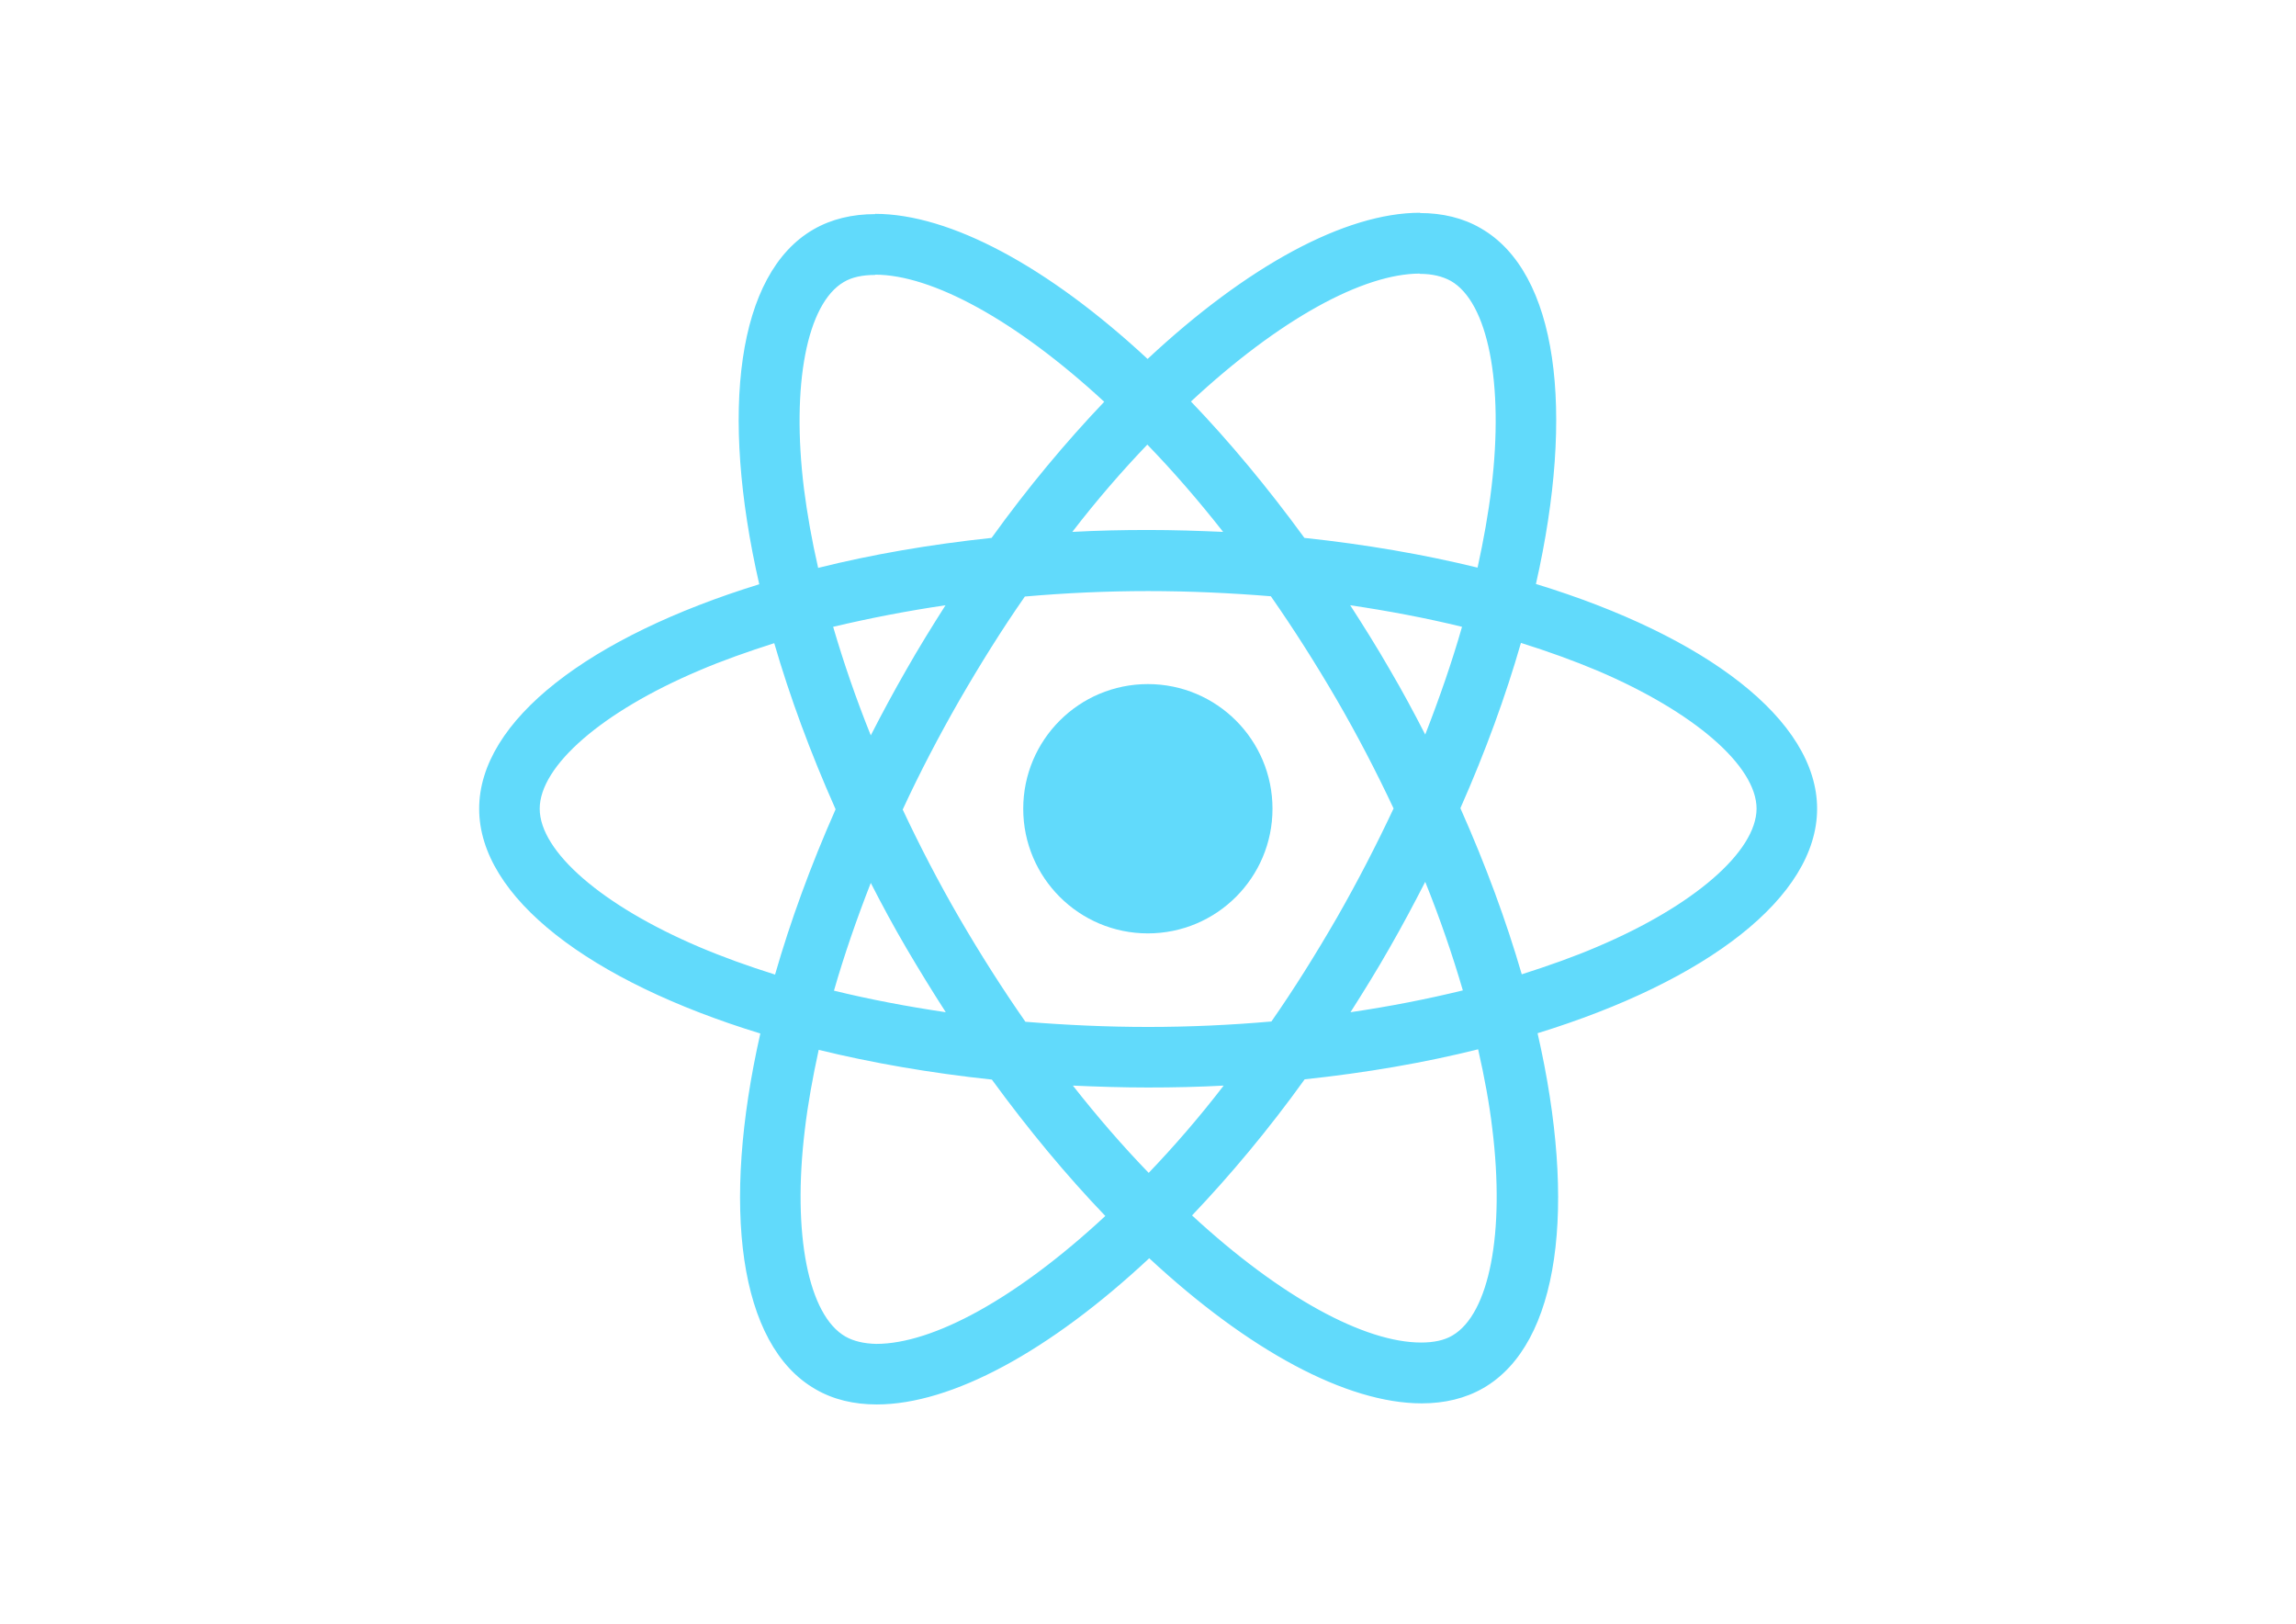
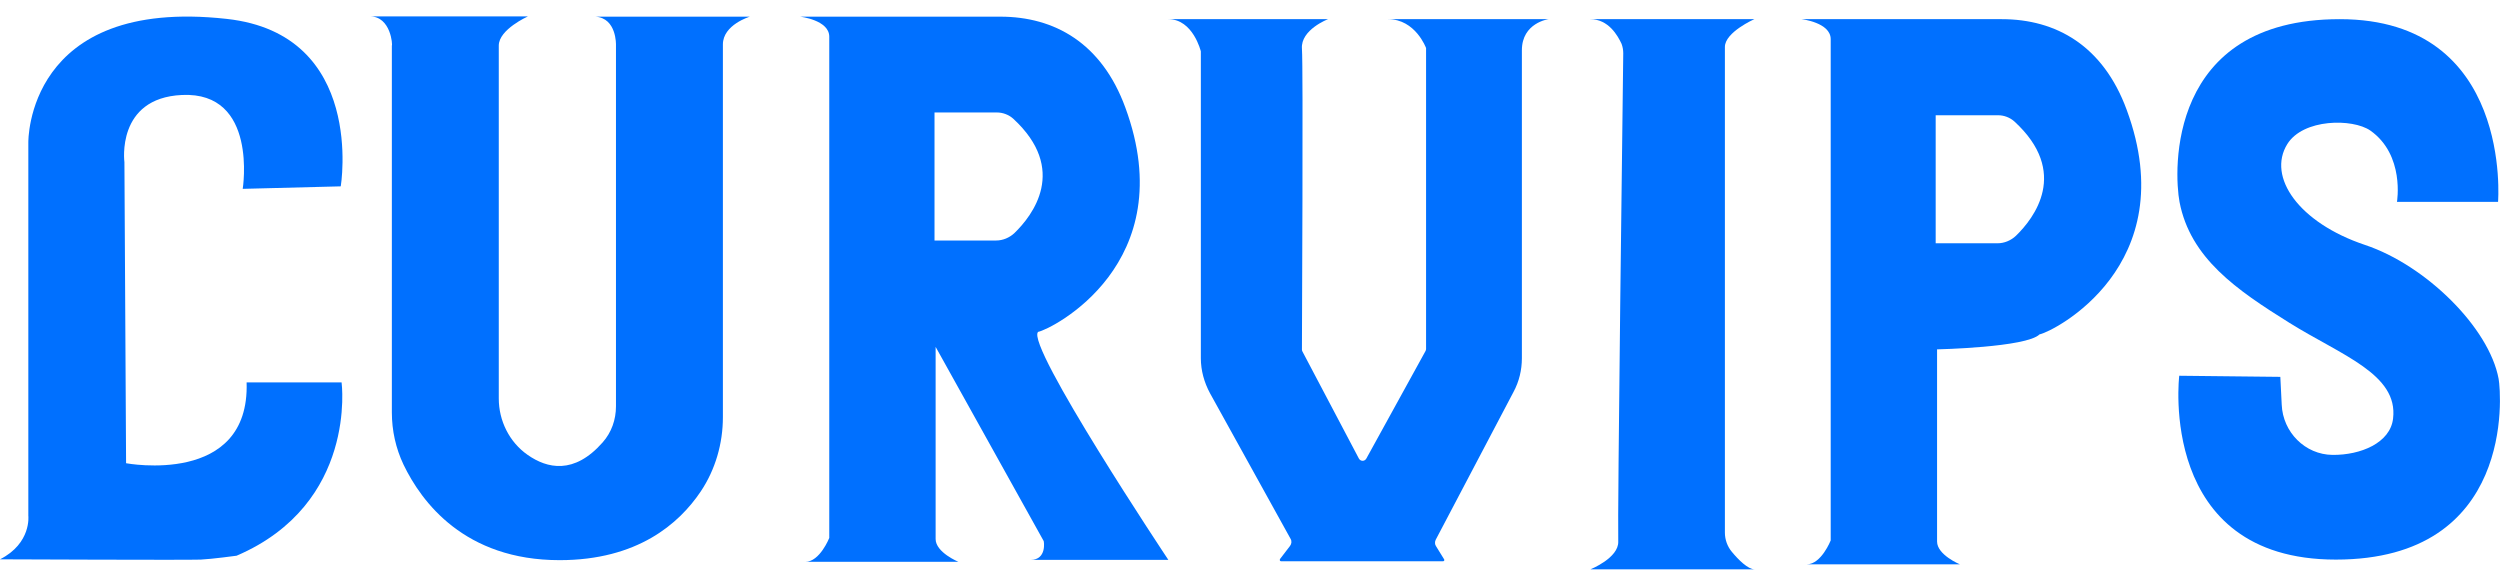
- <svg xmlns="http://www.w3.org/2000/svg" viewBox="0 0 841.9 595.3">
-   <g fill="#61DAFB">
-     <path d="M666.3 296.5c0-32.5-40.7-63.3-103.1-82.4 14.4-63.6 8-114.2-20.2-130.4-6.5-3.8-14.1-5.6-22.4-5.6v22.3c4.6 0 8.3.9 11.4 2.6 13.6 7.8 19.5 37.5 14.9 75.7-1.1 9.4-2.9 19.3-5.1 29.4-19.6-4.8-41-8.5-63.5-10.9-13.5-18.5-27.5-35.3-41.6-50 32.6-30.3 63.2-46.9 84-46.9V78c-27.5 0-63.5 19.6-99.9 53.6-36.4-33.8-72.4-53.2-99.9-53.2v22.3c20.7 0 51.4 16.5 84 46.6-14 14.7-28 31.4-41.3 49.9-22.6 2.4-44 6.1-63.6 11-2.3-10-4-19.7-5.2-29-4.7-38.2 1.1-67.9 14.6-75.8 3-1.8 6.9-2.6 11.5-2.6V78.5c-8.4 0-16 1.8-22.6 5.6-28.1 16.2-34.4 66.7-19.9 130.1-62.2 19.2-102.7 49.9-102.7 82.3 0 32.5 40.7 63.3 103.1 82.4-14.4 63.6-8 114.2 20.2 130.4 6.5 3.8 14.1 5.6 22.5 5.6 27.5 0 63.5-19.6 99.9-53.6 36.4 33.8 72.4 53.2 99.9 53.2 8.4 0 16-1.8 22.6-5.6 28.1-16.2 34.4-66.7 19.9-130.1 62-19.1 102.5-49.9 102.5-82.3zm-130.2-66.7c-3.7 12.9-8.3 26.2-13.5 39.5-4.1-8-8.4-16-13.1-24-4.6-8-9.5-15.8-14.4-23.4 14.2 2.1 27.9 4.7 41 7.9zm-45.8 106.5c-7.8 13.5-15.8 26.3-24.1 38.2-14.9 1.3-30 2-45.2 2-15.1 0-30.2-.7-45-1.9-8.3-11.9-16.4-24.6-24.2-38-7.6-13.1-14.5-26.4-20.8-39.8 6.2-13.4 13.2-26.8 20.7-39.9 7.8-13.5 15.8-26.3 24.1-38.2 14.9-1.3 30-2 45.2-2 15.1 0 30.2.7 45 1.9 8.3 11.9 16.4 24.6 24.2 38 7.6 13.1 14.5 26.4 20.8 39.8-6.3 13.4-13.2 26.8-20.7 39.9zm32.3-13c5.4 13.4 10 26.8 13.8 39.8-13.1 3.2-26.9 5.9-41.2 8 4.9-7.7 9.8-15.6 14.4-23.7 4.6-8 8.9-16.1 13-24.1zM421.2 430c-9.3-9.6-18.6-20.3-27.8-32 9 .4 18.2.7 27.5.7 9.4 0 18.7-.2 27.8-.7-9 11.7-18.3 22.4-27.5 32zm-74.4-58.9c-14.2-2.1-27.9-4.7-41-7.9 3.7-12.9 8.3-26.2 13.5-39.5 4.1 8 8.4 16 13.1 24 4.7 8 9.5 15.8 14.4 23.4zM420.7 163c9.3 9.6 18.6 20.3 27.8 32-9-.4-18.2-.7-27.5-.7-9.4 0-18.7.2-27.8.7 9-11.7 18.3-22.4 27.5-32zm-74 58.9c-4.9 7.7-9.8 15.6-14.4 23.7-4.6 8-8.9 16-13 24-5.4-13.4-10-26.8-13.8-39.8 13.1-3.1 26.9-5.8 41.2-7.9zm-90.5 125.2c-35.4-15.1-58.3-34.9-58.3-50.6 0-15.7 22.9-35.6 58.3-50.6 8.6-3.7 18-7 27.7-10.1 5.7 19.6 13.2 40 22.5 60.9-9.2 20.8-16.6 41.1-22.2 60.6-9.9-3.1-19.3-6.5-28-10.2zM310 490c-13.6-7.8-19.5-37.5-14.9-75.7 1.1-9.4 2.9-19.3 5.1-29.4 19.6 4.8 41 8.5 63.5 10.9 13.5 18.5 27.5 35.3 41.6 50-32.6 30.3-63.2 46.9-84 46.9-4.5-.1-8.3-1-11.3-2.7zm237.2-76.2c4.7 38.2-1.1 67.9-14.6 75.8-3 1.8-6.9 2.6-11.5 2.6-20.7 0-51.4-16.5-84-46.6 14-14.7 28-31.4 41.3-49.9 22.6-2.4 44-6.1 63.6-11 2.3 10.1 4.1 19.8 5.2 29.1zm38.5-66.7c-8.6 3.7-18 7-27.7 10.1-5.7-19.6-13.2-40-22.5-60.9 9.2-20.8 16.6-41.1 22.2-60.6 9.9 3.1 19.3 6.5 28.1 10.2 35.4 15.1 58.3 34.9 58.3 50.6-.1 15.7-23 35.6-58.4 50.6zM320.8 78.4z" />
-     <circle cx="420.9" cy="296.5" r="45.7" />
-     <path d="M520.5 78.1z" />
-   </g>
+ <svg xmlns="http://www.w3.org/2000/svg" version="1.1" id="Capa_1" x="0px" y="0px" viewBox="0 0 900.2 209" style="enable-background:new 0 0 900.2 209;" xml:space="preserve">
+   <style type="text/css">
+ 	.st0{fill:#0070FF;}
+ </style>
+   <path class="st0" d="M0,201.4c11.4-5.8,10.2-15.7,10.2-15.7l0-134.4c0,0-0.9-52.5,71.4-44.5c50.2,5.5,41.1,60.3,41.1,60.3L87.4,68  c0,0,5.6-35.1-21.9-33.8c-23.8,1.1-20.7,24.2-20.7,24.2l0.6,108.4c0,0,44.6,8.4,43.4-29.1H123c0,0,5.8,43.7-37.8,62.4  c0,0-8.8,1.2-12.9,1.4C68.2,201.7,0,201.4,0,201.4z" />
+   <path class="st0" d="M133.2,5.9h56.9c0,0-10.5,4.7-10.5,10.5v127.1c0,8,3.8,15.7,10.4,20.3c7,4.9,16.7,7.2,27-4.5  c3.2-3.6,4.8-8.2,4.8-13V16.2c0,0,0.3-9.7-7.4-10.2h55.6c0,0-9.7,2.9-9.7,10v134.2c0,9.5-2.7,18.9-8,26.8  c-7.8,11.6-22.8,24.7-50.8,24.7c-34.2,0-49.7-20.9-56.2-34.4c-2.8-5.9-4.2-12.3-4.2-18.8V16.4C141.4,16.4,140.8,5.9,133.2,5.9z" />
+   <path class="st0" d="M371.1,201.6c4.9,0,49.6,0,49.6,0s-51.6-77.5-46.9-82.1c4.8-0.9,52.1-24.6,31.4-80.8  c-8.5-23.2-25.5-32.7-45-32.7h-72.1c0,0,10.5,1.2,10.5,7.2s0,180.5,0,180.5s-3.4,8.6-8.6,8.6c4.5,0,55.1,0,55.1,0s-8.2-3.4-8.2-8.2  c0-4.8,0-69.2,0-69.2l38.9,69.9C375.9,194.8,377,201.6,371.1,201.6z M365.3,83.9c-1.8,1.7-4.2,2.7-6.6,2.7h-22.2V40.5H359  c2.1,0,4.2,0.8,5.8,2.2C384.7,61,371.8,77.6,365.3,83.9z" />
+   <path class="st0" d="M734.4,120.4c4.8-0.9,52.1-24.6,31.4-80.8c-8.5-23.2-25.5-32.7-45-32.7h-72.1c0,0,10.5,1.2,10.5,7.2  c0,5.9,0,180.5,0,180.5s-3.4,8.6-8.6,8.6c4.5,0,55.1,0,55.1,0s-8.2-3.4-8.2-8.2c0-4.8,0-69.2,0-69.2S729.7,125.1,734.4,120.4z   M725.9,84.9c-1.8,1.7-4.2,2.7-6.6,2.7H697V41.5h22.5c2.1,0,4.2,0.8,5.8,2.2C745.3,62,732.4,78.6,725.9,84.9z" />
+   <path class="st0" d="M572.6,6.9h59.1c0,0-10.6,4.7-10.6,10v174.9c0,2.5,0.9,5,2.5,6.9c2.3,2.8,5.8,6.3,8.2,6.3c3.9,0-59.1,0-59.1,0  s10.2-4.1,10-10c-0.3-9.8,1.6-159.4,1.8-175.8c0-1.2-0.2-2.3-0.6-3.4C582.5,12.8,579.2,6.9,572.6,6.9z" />
+   <path class="st0" d="M420.7,6.9h57.5c0,0-9.9,3.8-9.4,10.6c0.5,6.6,0,101.7,0,108.4c0,0.3,0.1,0.5,0.2,0.7l20.3,38.5  c0.6,1.1,2.1,1.1,2.7,0l21.3-38.7c0.1-0.2,0.2-0.5,0.2-0.7V17.3c0,0-3.8-10.4-13.7-10.4c-9.9,0,57.8,0,57.8,0S548,8.2,548,18.1V129  c0,4.2-1,8.4-3,12.1l-28,53.2c-0.4,0.8-0.4,1.7,0.1,2.4l2.9,4.7c0.2,0.3,0,0.7-0.4,0.7h-58.3c-0.4,0-0.6-0.4-0.4-0.8l3.6-4.7  c0.6-0.8,0.7-1.8,0.2-2.6l-29-52.4c-2.1-3.9-3.3-8.2-3.3-12.6V18.5C432.4,18.5,429.6,6.9,420.7,6.9z" />
+   <path class="st0" d="M863.1,72.7h36.4c0,0,5.4-65.8-57-65.8S782.8,62,784.8,72.7c3.9,20.3,20.6,31.7,39.5,43.5s39.3,18.5,37.4,34.5  c-1,8.8-11.7,13.2-21.8,13.1c-9.9-0.1-17.9-8.2-18.3-18.1l-0.5-10l-36.4-0.4c0,0-8,66.2,56.4,66.2s59.6-59.6,58.6-65.1  c-3.4-18.4-26.2-40.9-48.1-48.2c-23.9-8-35.3-24.5-28-36.3c5.7-9.2,23.5-9.3,29.9-4.9C866,55.8,863.1,72.7,863.1,72.7z" />
</svg>
